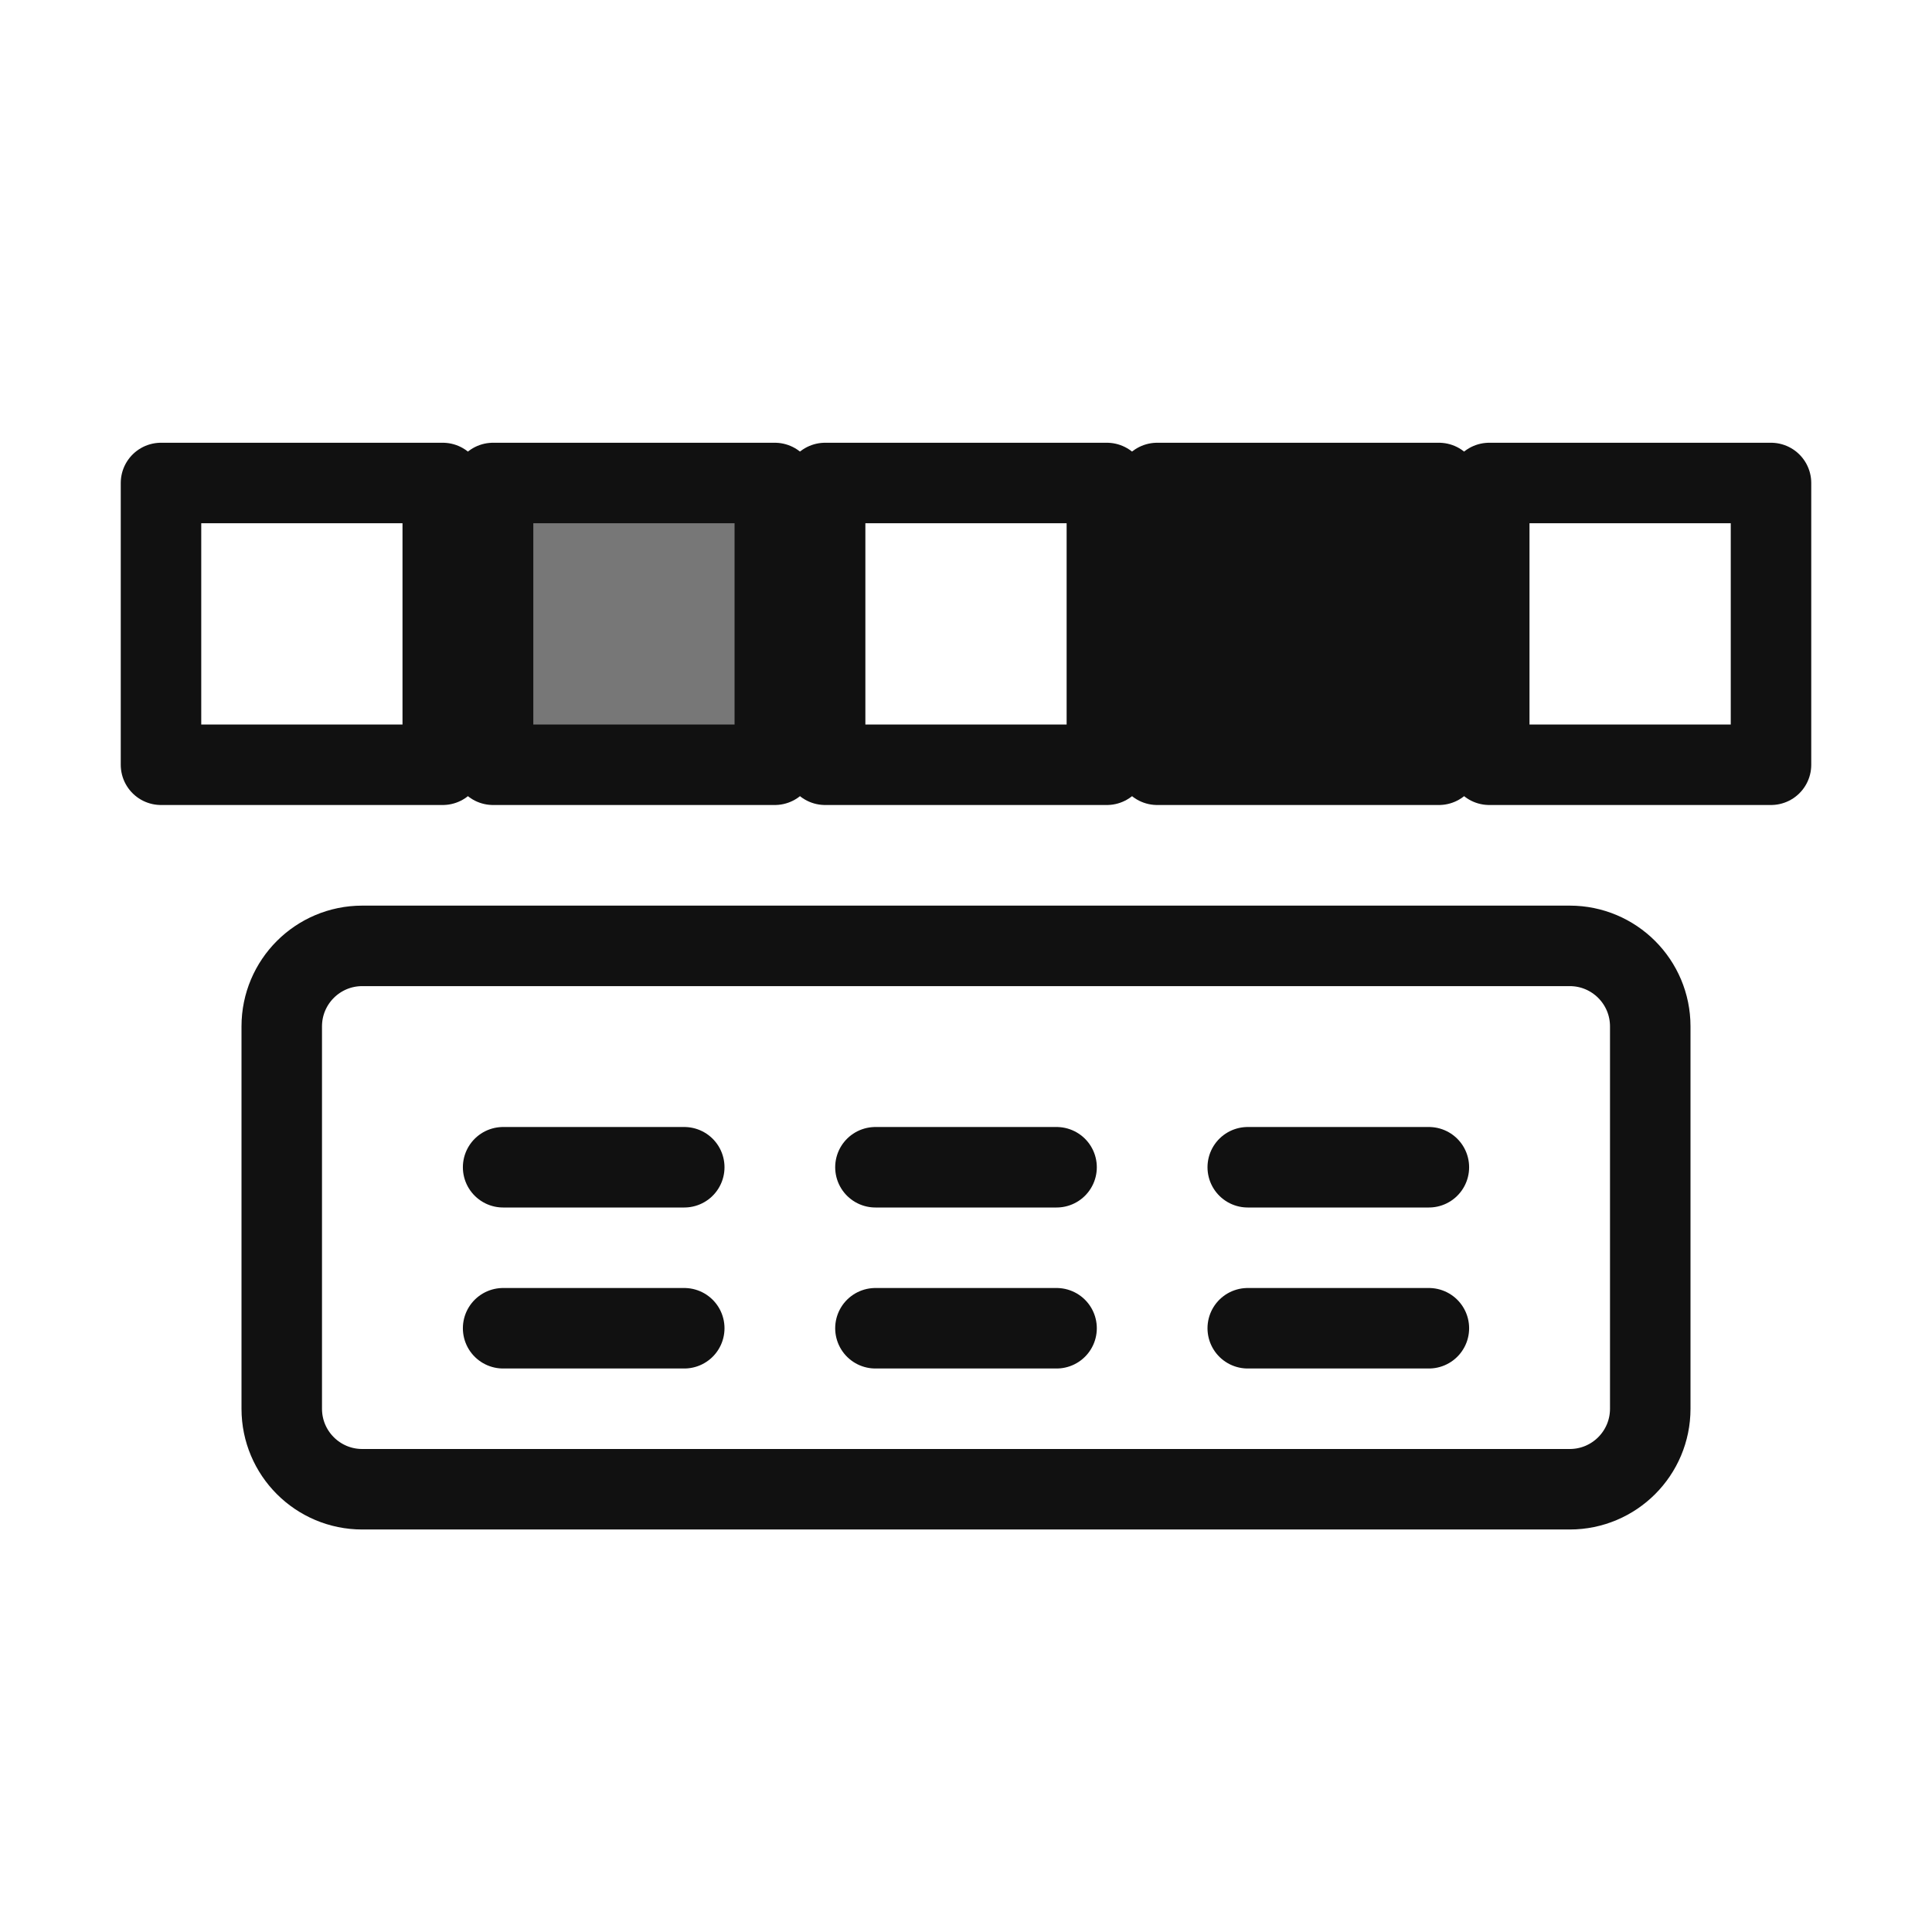
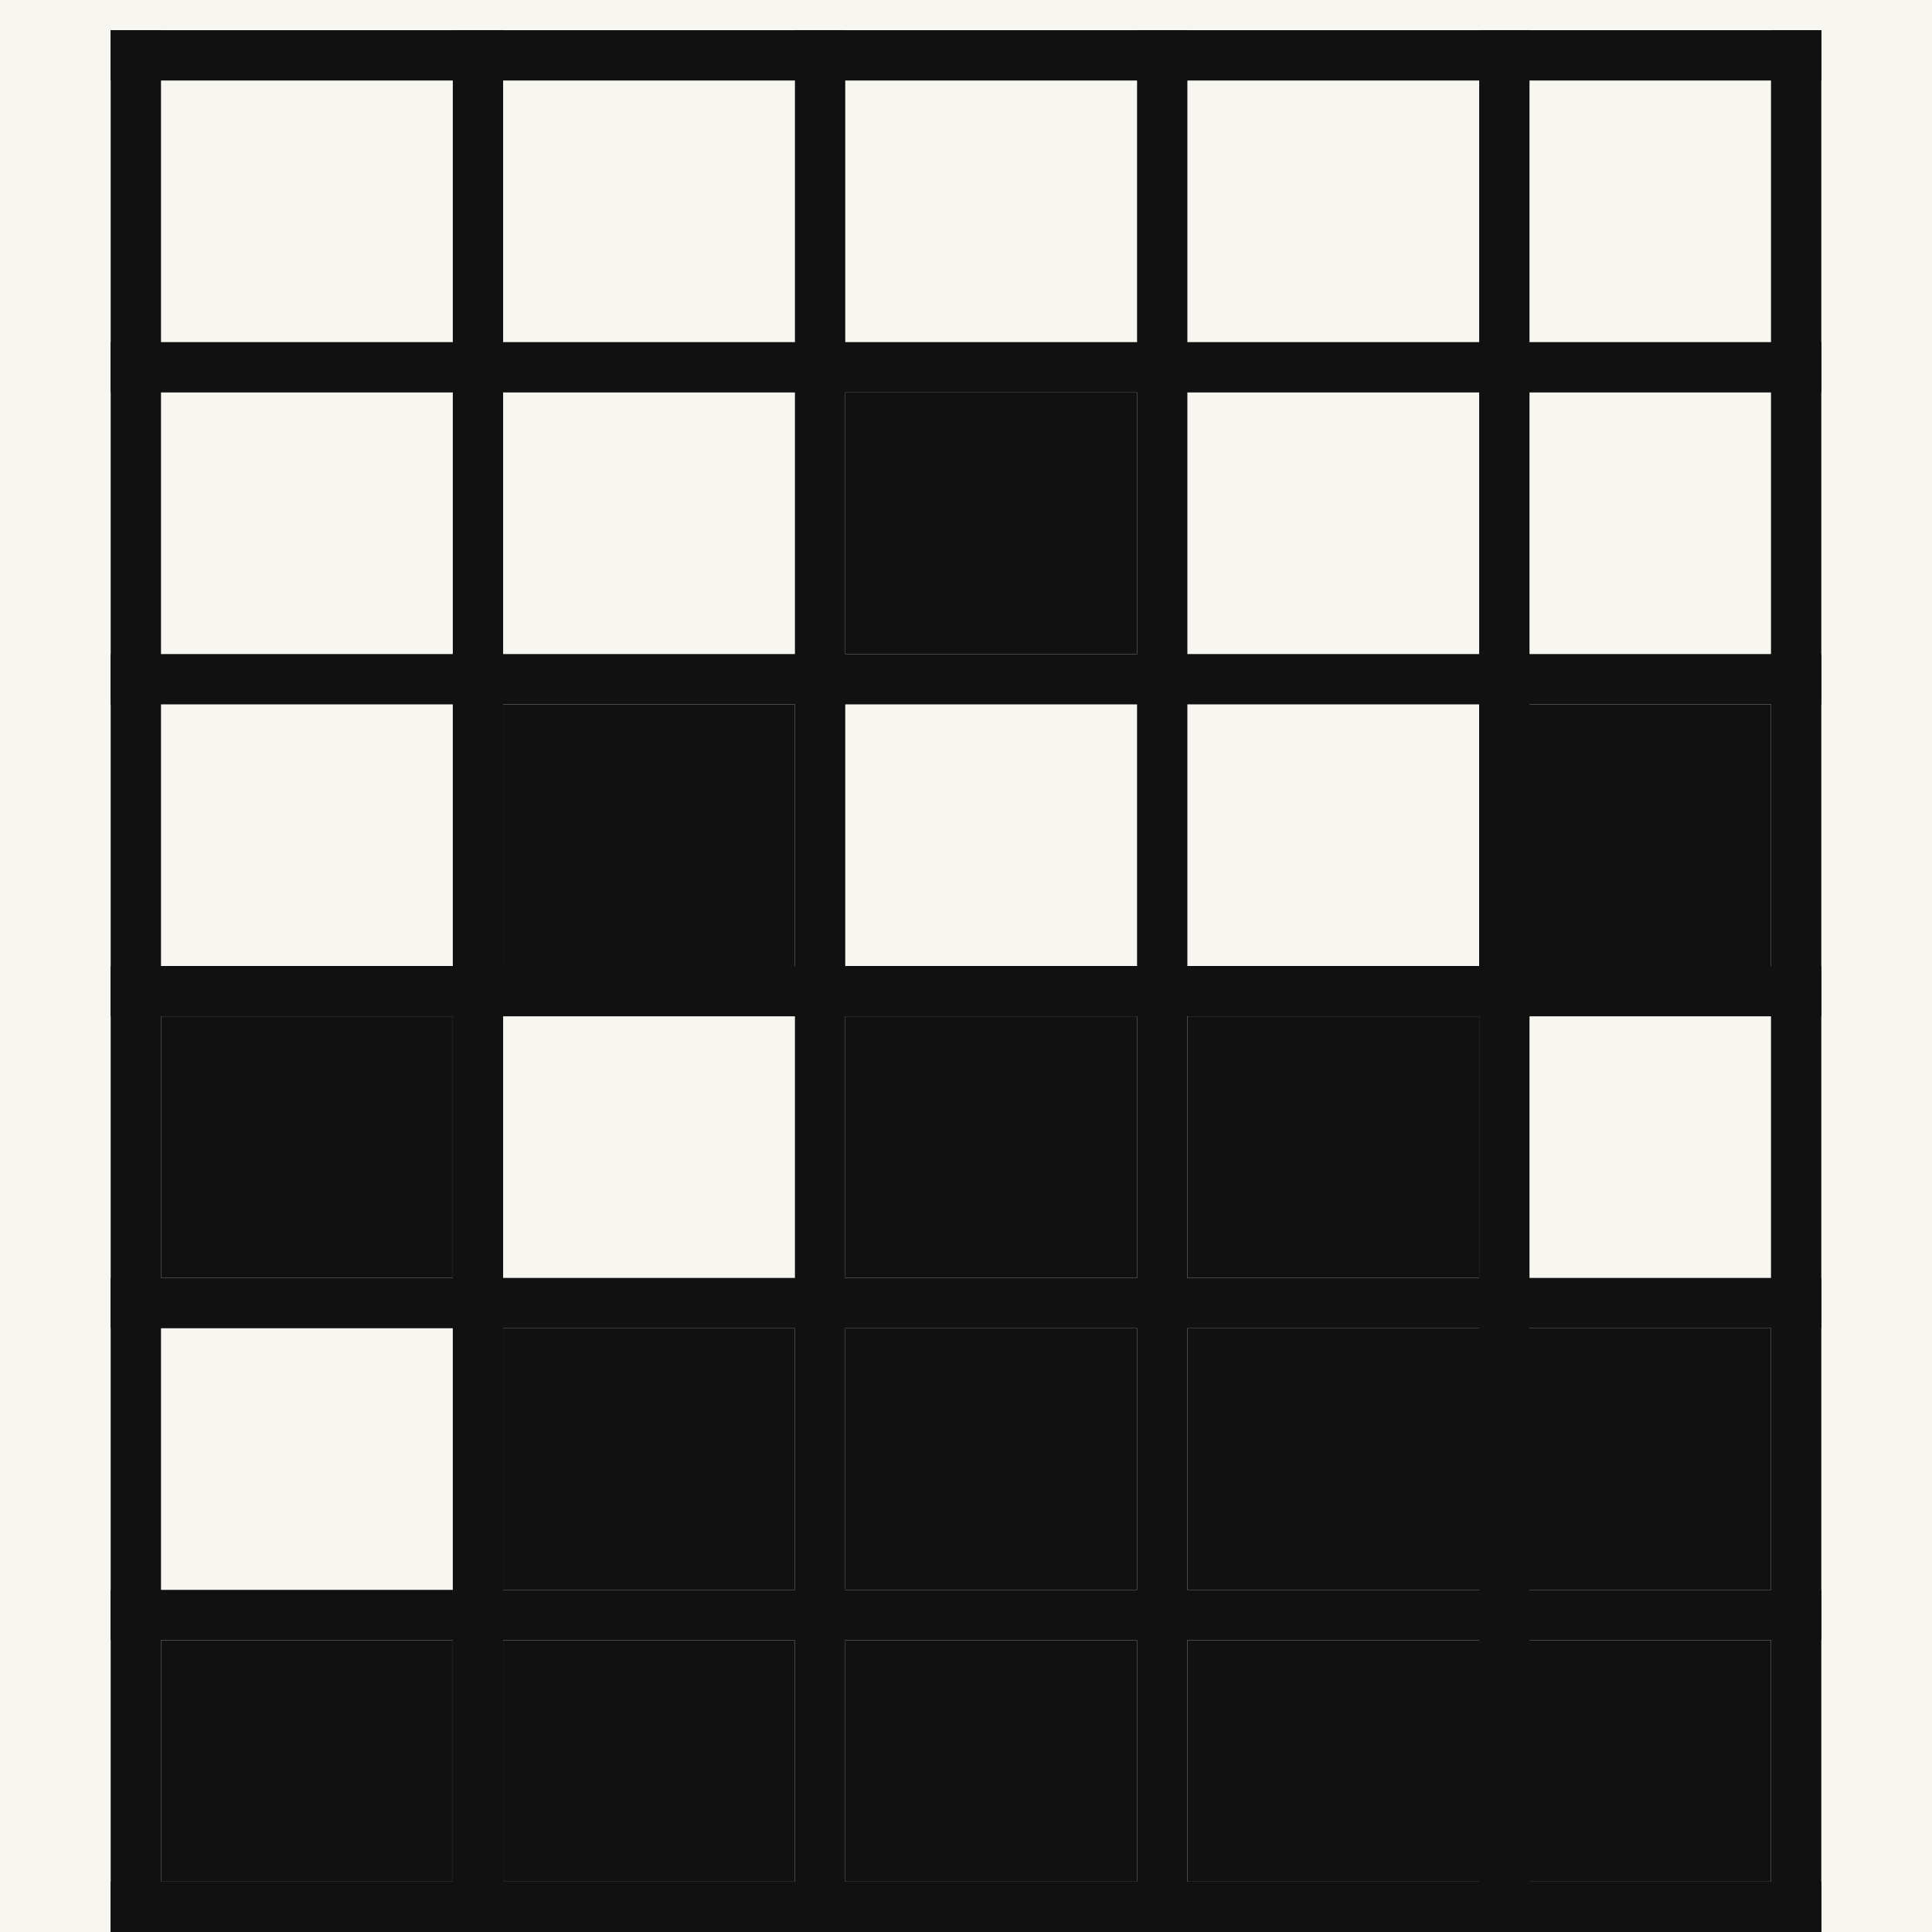
- <svg xmlns="http://www.w3.org/2000/svg" viewBox="0 0 192 192" role="img" aria-label="Five-letter word puzzle">
-   <g fill="none" stroke="#111111" stroke-width="8" stroke-linejoin="round">
-     <rect x="16" y="48" width="28" height="28" />
-     <rect x="49" y="48" width="28" height="28" fill="#777777" />
-     <rect x="82" y="48" width="28" height="28" />
-     <rect x="115" y="48" width="28" height="28" fill="#111111" />
-     <rect x="148" y="48" width="28" height="28" />
-     <rect x="28" y="94" width="136" height="54" rx="8" />
-     <path d="M50 116h18M50 132h18M87 116h18M87 132h18M124 116h18M124 132h18" stroke-linecap="round" />
+ <svg xmlns="http://www.w3.org/2000/svg" viewBox="0 0 192 192" role="img" aria-label="Five-column word puzzle grid">
+   <rect width="192" height="192" fill="#f7f6f0" />
+   <g fill="#111111">
+     <rect x="11" y="3" width="170" height="5" />
+     <rect x="11" y="34" width="170" height="5" />
+     <rect x="11" y="65" width="170" height="5" />
+     <rect x="11" y="96" width="170" height="5" />
+     <rect x="11" y="127" width="170" height="5" />
+     <rect x="11" y="158" width="170" height="5" />
+     <rect x="11" y="187" width="170" height="5" />
+     <rect x="11" y="3" width="5" height="189" />
+     <rect x="45" y="3" width="5" height="189" />
+     <rect x="79" y="3" width="5" height="189" />
+     <rect x="113" y="3" width="5" height="189" />
+     <rect x="147" y="3" width="5" height="189" />
+     <rect x="176" y="3" width="5" height="189" />
+     <rect x="84" y="39" width="29" height="26" />
+     <rect x="50" y="70" width="29" height="26" />
+     <rect x="147" y="70" width="29" height="26" />
+     <rect x="16" y="101" width="29" height="26" />
+     <rect x="84" y="101" width="29" height="26" />
+     <rect x="118" y="101" width="29" height="26" />
+     <rect x="50" y="132" width="29" height="26" />
+     <rect x="84" y="132" width="29" height="26" />
+     <rect x="118" y="132" width="29" height="26" />
+     <rect x="147" y="132" width="29" height="26" />
+     <rect x="16" y="163" width="29" height="24" />
+     <rect x="50" y="163" width="29" height="24" />
+     <rect x="84" y="163" width="29" height="24" />
+     <rect x="118" y="163" width="29" height="24" />
+     <rect x="147" y="163" width="29" height="24" />
  </g>
</svg>
